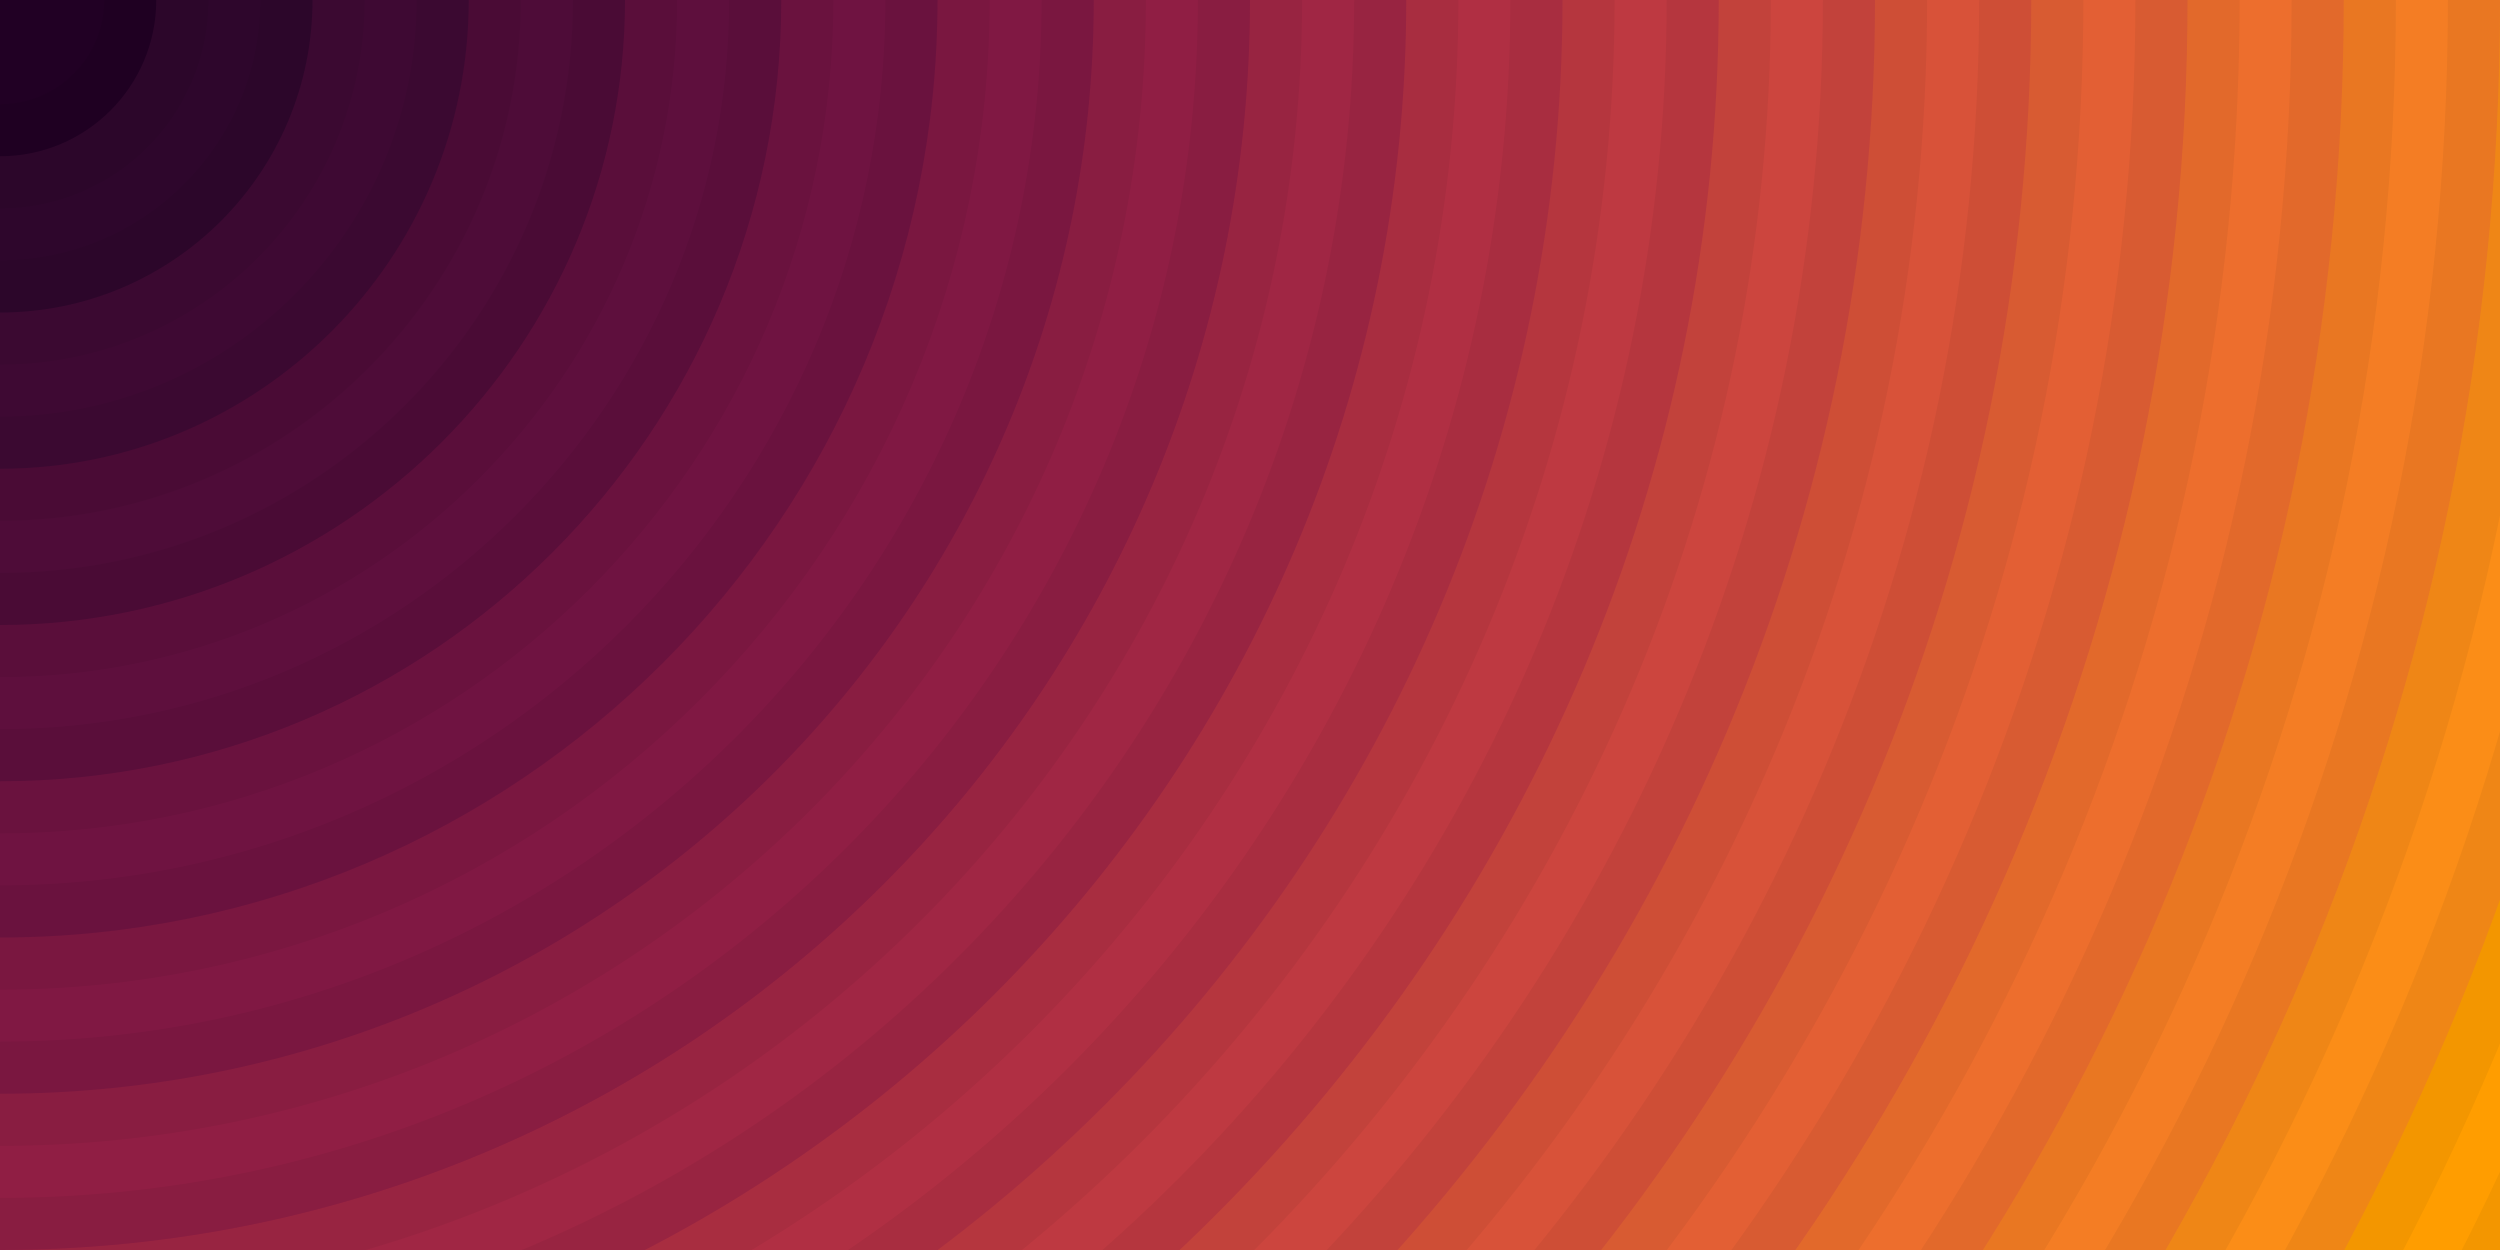
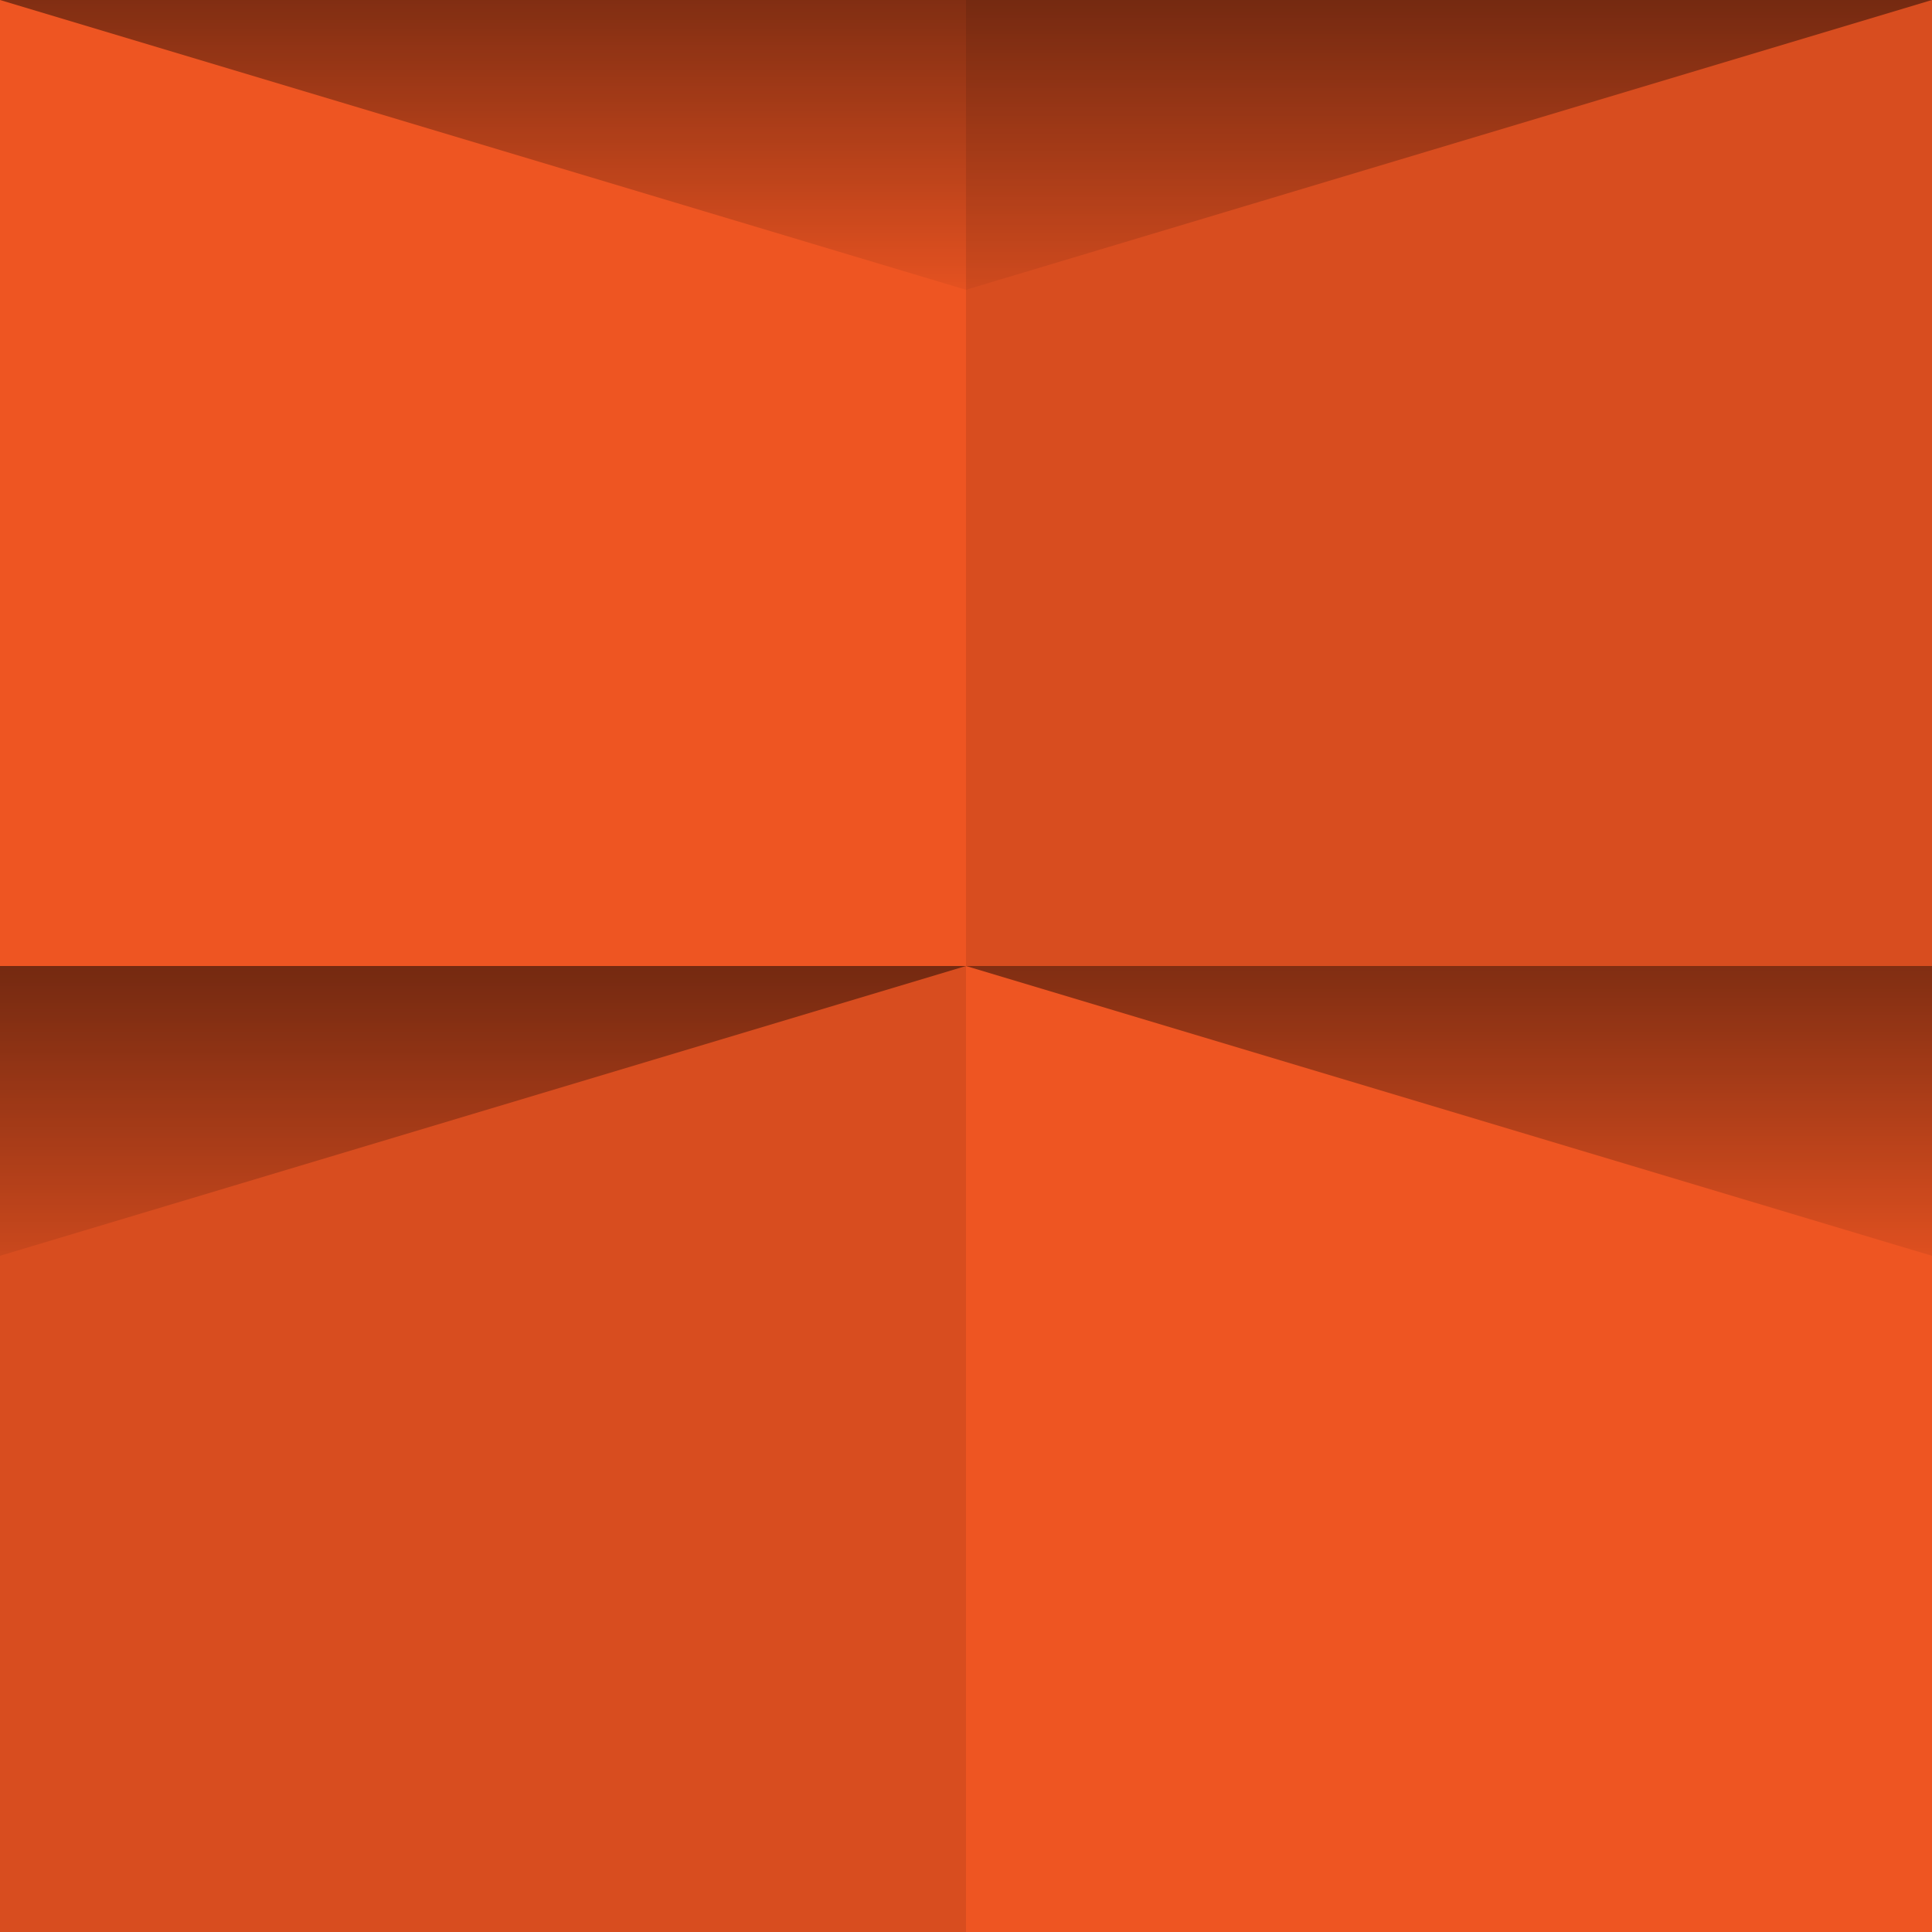
- <svg xmlns="http://www.w3.org/2000/svg" width="100%" height="100%" viewBox="0 0 1600 800">
-   <rect fill="#ff9d00" width="1600" height="800" />
-   <g stroke="#000" stroke-width="66.7" stroke-opacity="0.05">
-     <circle fill="#ff9d00" cx="0" cy="0" r="1800" />
-     <circle fill="#fb8d17" cx="0" cy="0" r="1700" />
-     <circle fill="#f47d24" cx="0" cy="0" r="1600" />
-     <circle fill="#ed6e2d" cx="0" cy="0" r="1500" />
-     <circle fill="#e35f34" cx="0" cy="0" r="1400" />
-     <circle fill="#d85239" cx="0" cy="0" r="1300" />
-     <circle fill="#cc453e" cx="0" cy="0" r="1200" />
-     <circle fill="#be3941" cx="0" cy="0" r="1100" />
-     <circle fill="#b02f43" cx="0" cy="0" r="1000" />
-     <circle fill="#a02644" cx="0" cy="0" r="900" />
-     <circle fill="#901e44" cx="0" cy="0" r="800" />
-     <circle fill="#801843" cx="0" cy="0" r="700" />
-     <circle fill="#6f1341" cx="0" cy="0" r="600" />
-     <circle fill="#5e0f3d" cx="0" cy="0" r="500" />
-     <circle fill="#4e0c38" cx="0" cy="0" r="400" />
-     <circle fill="#3e0933" cx="0" cy="0" r="300" />
-     <circle fill="#2e062c" cx="0" cy="0" r="200" />
-     <circle fill="#210024" cx="0" cy="0" r="100" />
+ <svg xmlns="http://www.w3.org/2000/svg" width="106" height="106" viewBox="0 0 200 200">
+   <rect fill="#ee5522" width="200" height="200" />
+   <defs>
+     <linearGradient id="a" gradientUnits="userSpaceOnUse" x1="100" y1="33" x2="100" y2="-3">
+       <stop offset="0" stop-color="#000" stop-opacity="0" />
+       <stop offset="1" stop-color="#000" stop-opacity="1" />
+     </linearGradient>
+     <linearGradient id="b" gradientUnits="userSpaceOnUse" x1="100" y1="135" x2="100" y2="97">
+       <stop offset="0" stop-color="#000" stop-opacity="0" />
+       <stop offset="1" stop-color="#000" stop-opacity="1" />
+     </linearGradient>
+   </defs>
+   <g fill="#ca481d" fill-opacity="0.6">
+     <rect x="100" width="100" height="100" />
+     <rect y="100" width="100" height="100" />
+   </g>
+   <g fill-opacity="0.5">
+     <polygon fill="url(#a)" points="100 30 0 0 200 0" />
+     <polygon fill="url(#b)" points="100 100 0 130 0 100 200 100 200 130" />
  </g>
</svg>
